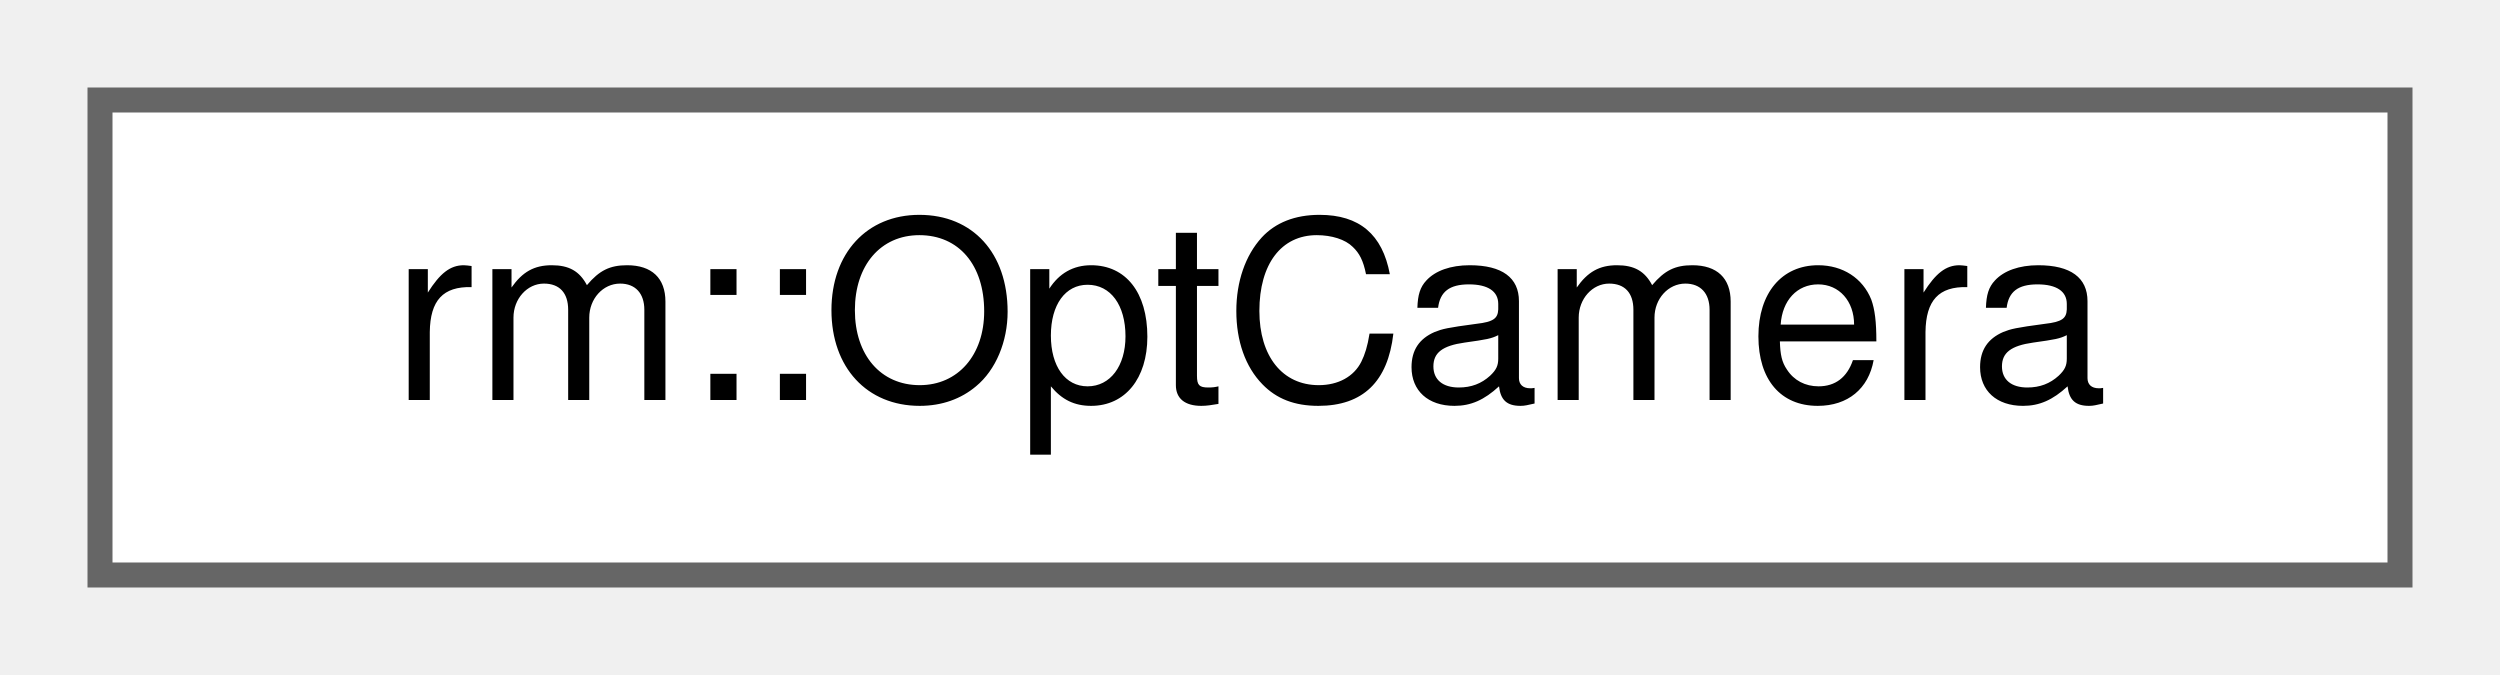
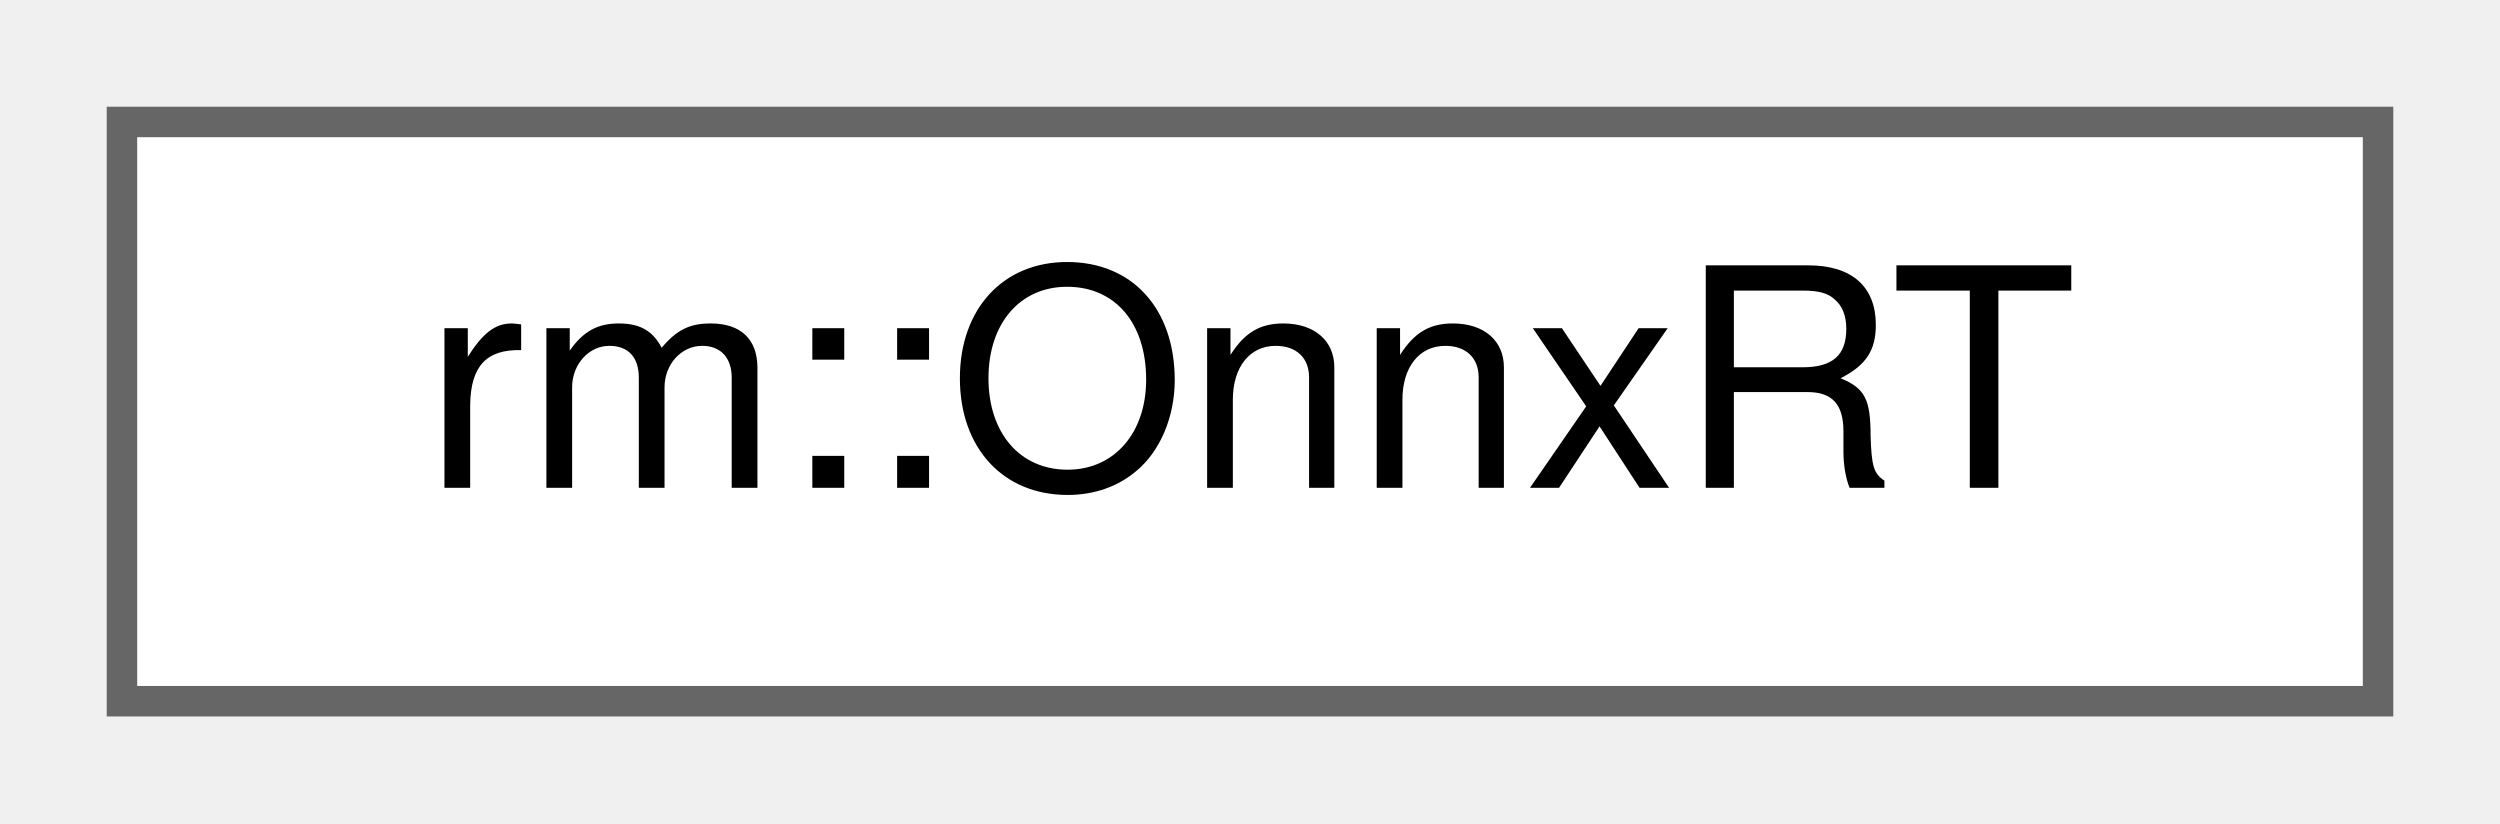
- <svg xmlns="http://www.w3.org/2000/svg" xmlns:xlink="http://www.w3.org/1999/xlink" width="100pt" height="27pt" viewBox="0.00 0.00 100.00 27.00">
+ <svg xmlns="http://www.w3.org/2000/svg" xmlns:xlink="http://www.w3.org/1999/xlink" width="82pt" height="27pt" viewBox="0.00 0.00 82.00 27.00">
  <g id="graph0" class="graph" transform="scale(1 1) rotate(0) translate(4 23)">
    <g id="Node000000" class="node">
      <g id="a_Node000000">
-         <a xlink:href="d1/d9c/classrm_1_1OptCamera.html" target="_top" xlink:title="奥普特机器视觉相机库">
-           <polygon fill="white" stroke="#666666" points="92,-19 0,-19 0,0 92,0 92,-19" />
-           <text text-anchor="middle" x="46" y="-7" font-family="Helvetica,sans-Serif" font-size="10.00">rm::OptCamera</text>
+         <a xlink:href="d7/d1f/classrm_1_1OnnxRT.html" target="_top" xlink:title="ONNX-Runtime (Ort) 部署库 onnx-rt">
+           <polygon fill="white" stroke="#666666" points="74,-19 0,-19 0,0 74,0 74,-19" />
+           <text text-anchor="middle" x="37" y="-7" font-family="Helvetica,sans-Serif" font-size="10.00">rm::OnnxRT</text>
        </a>
      </g>
    </g>
  </g>
</svg>
